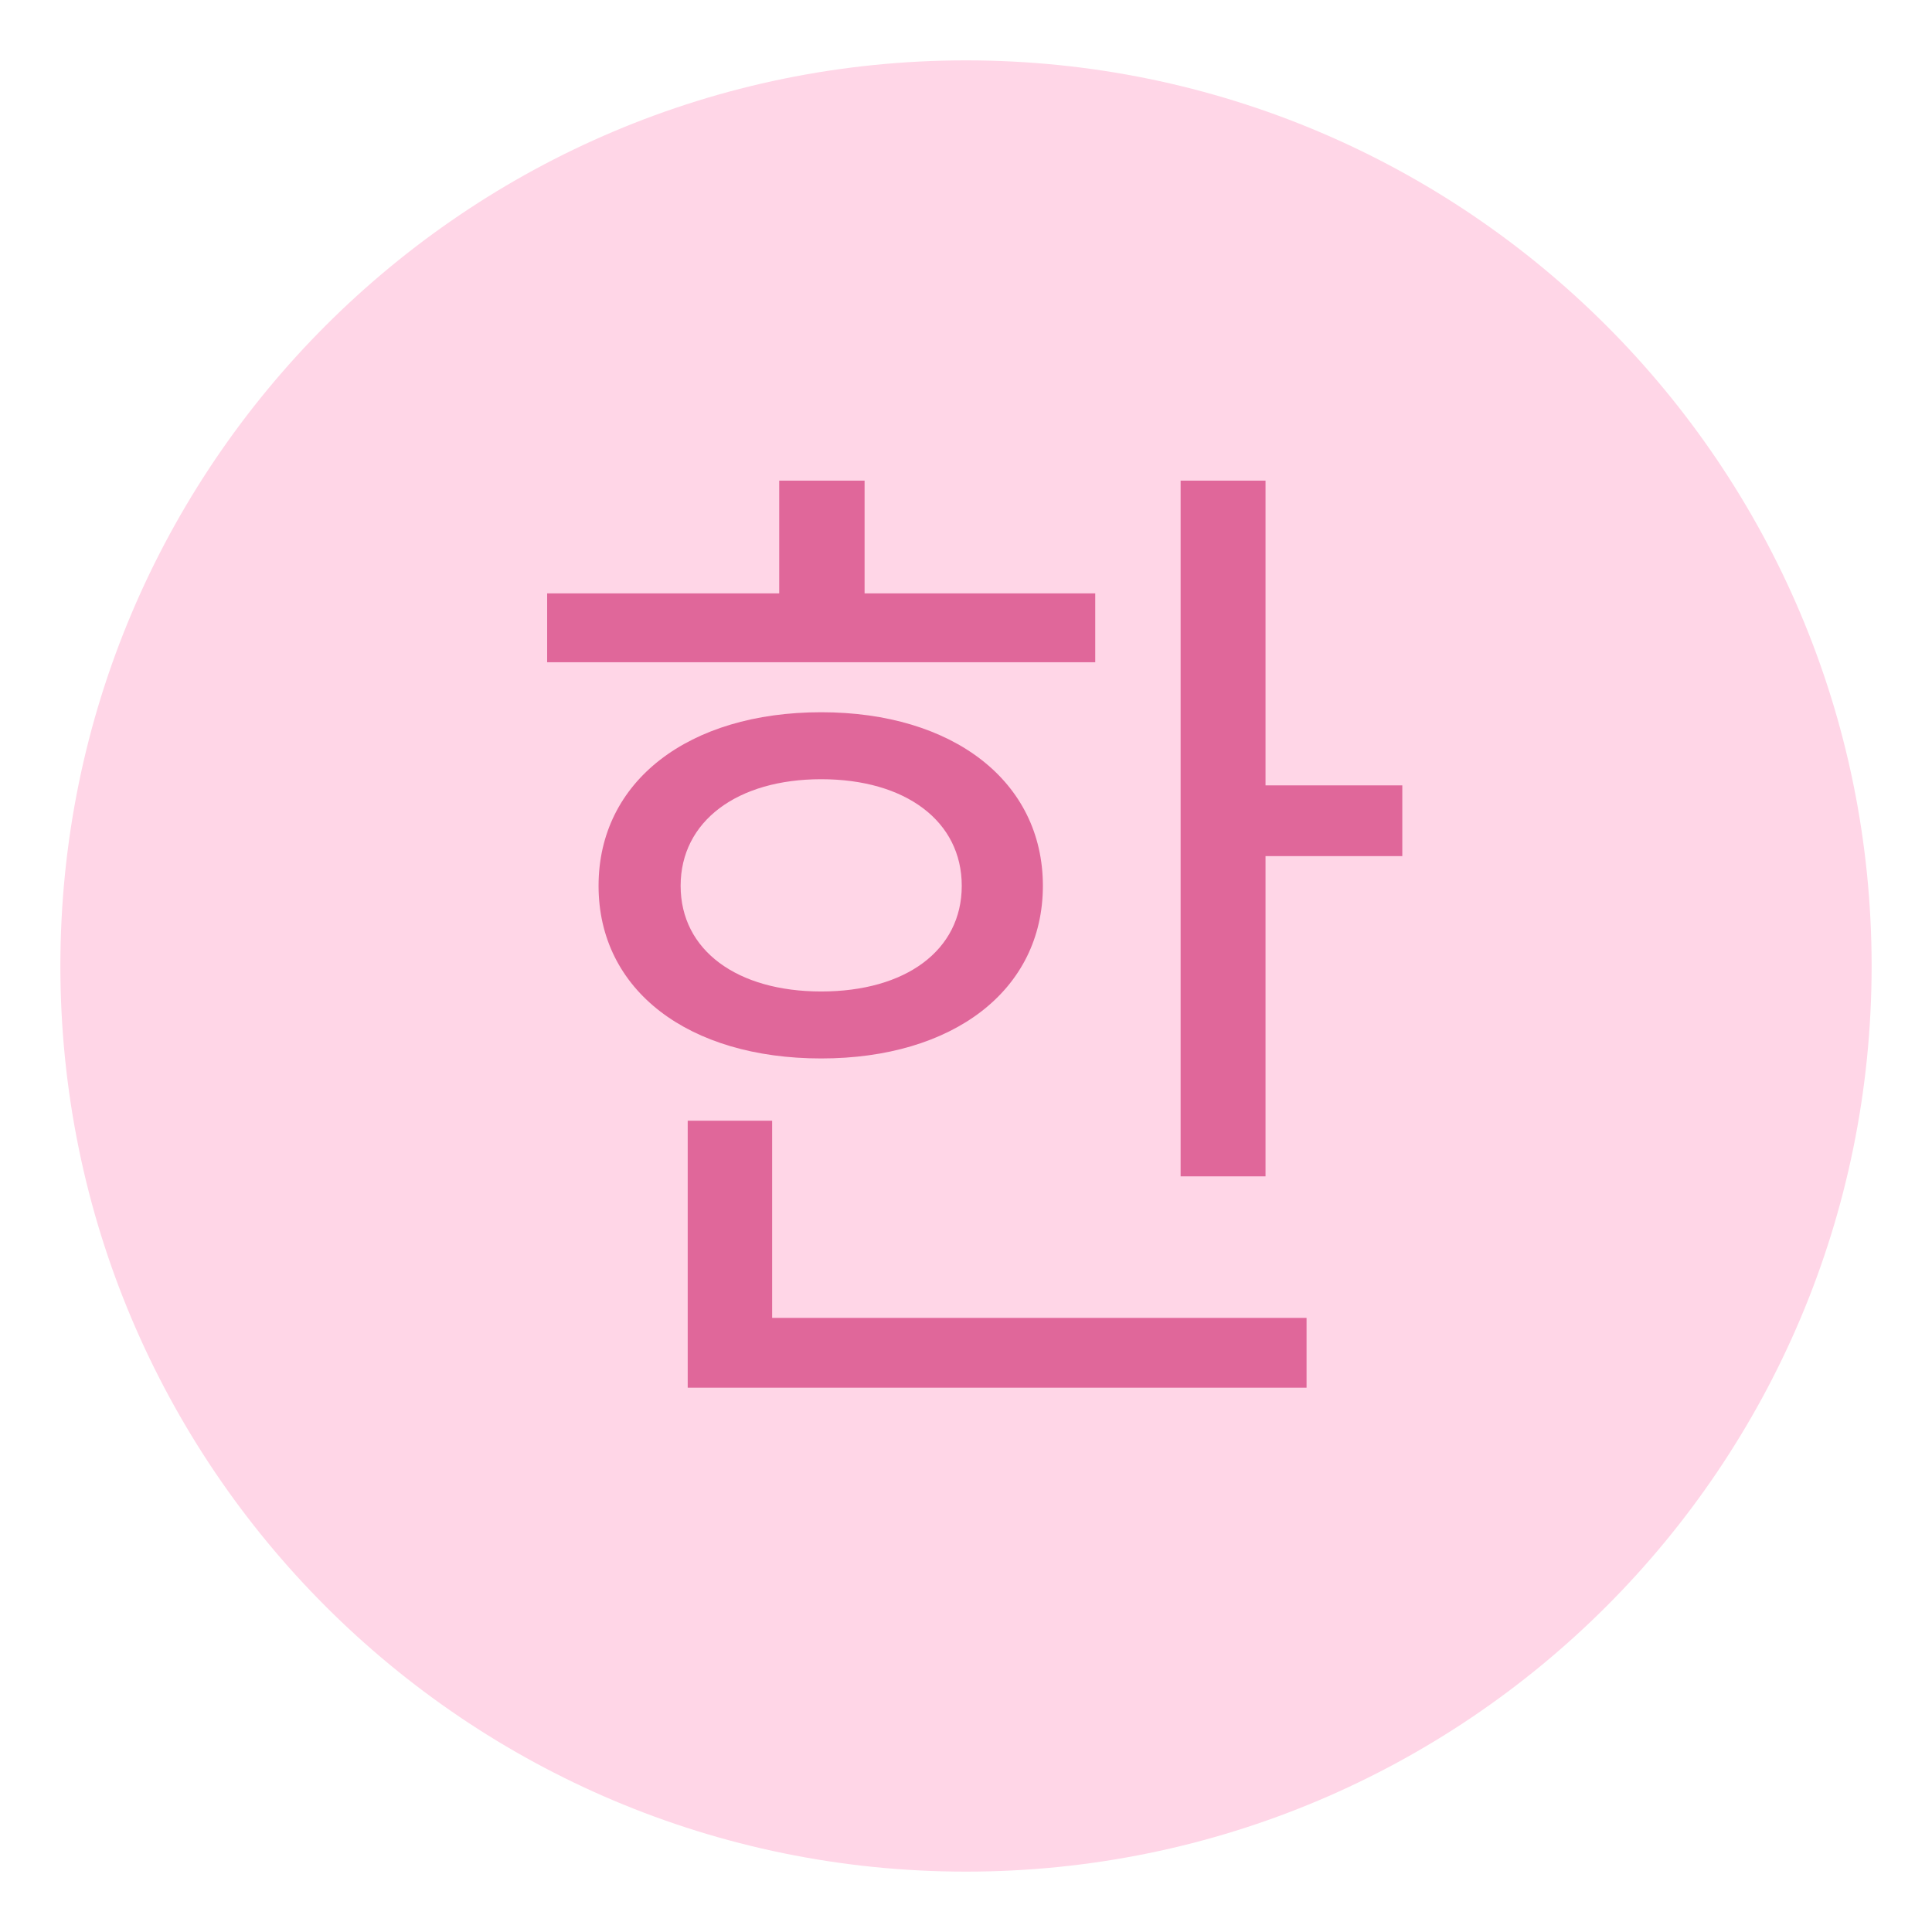
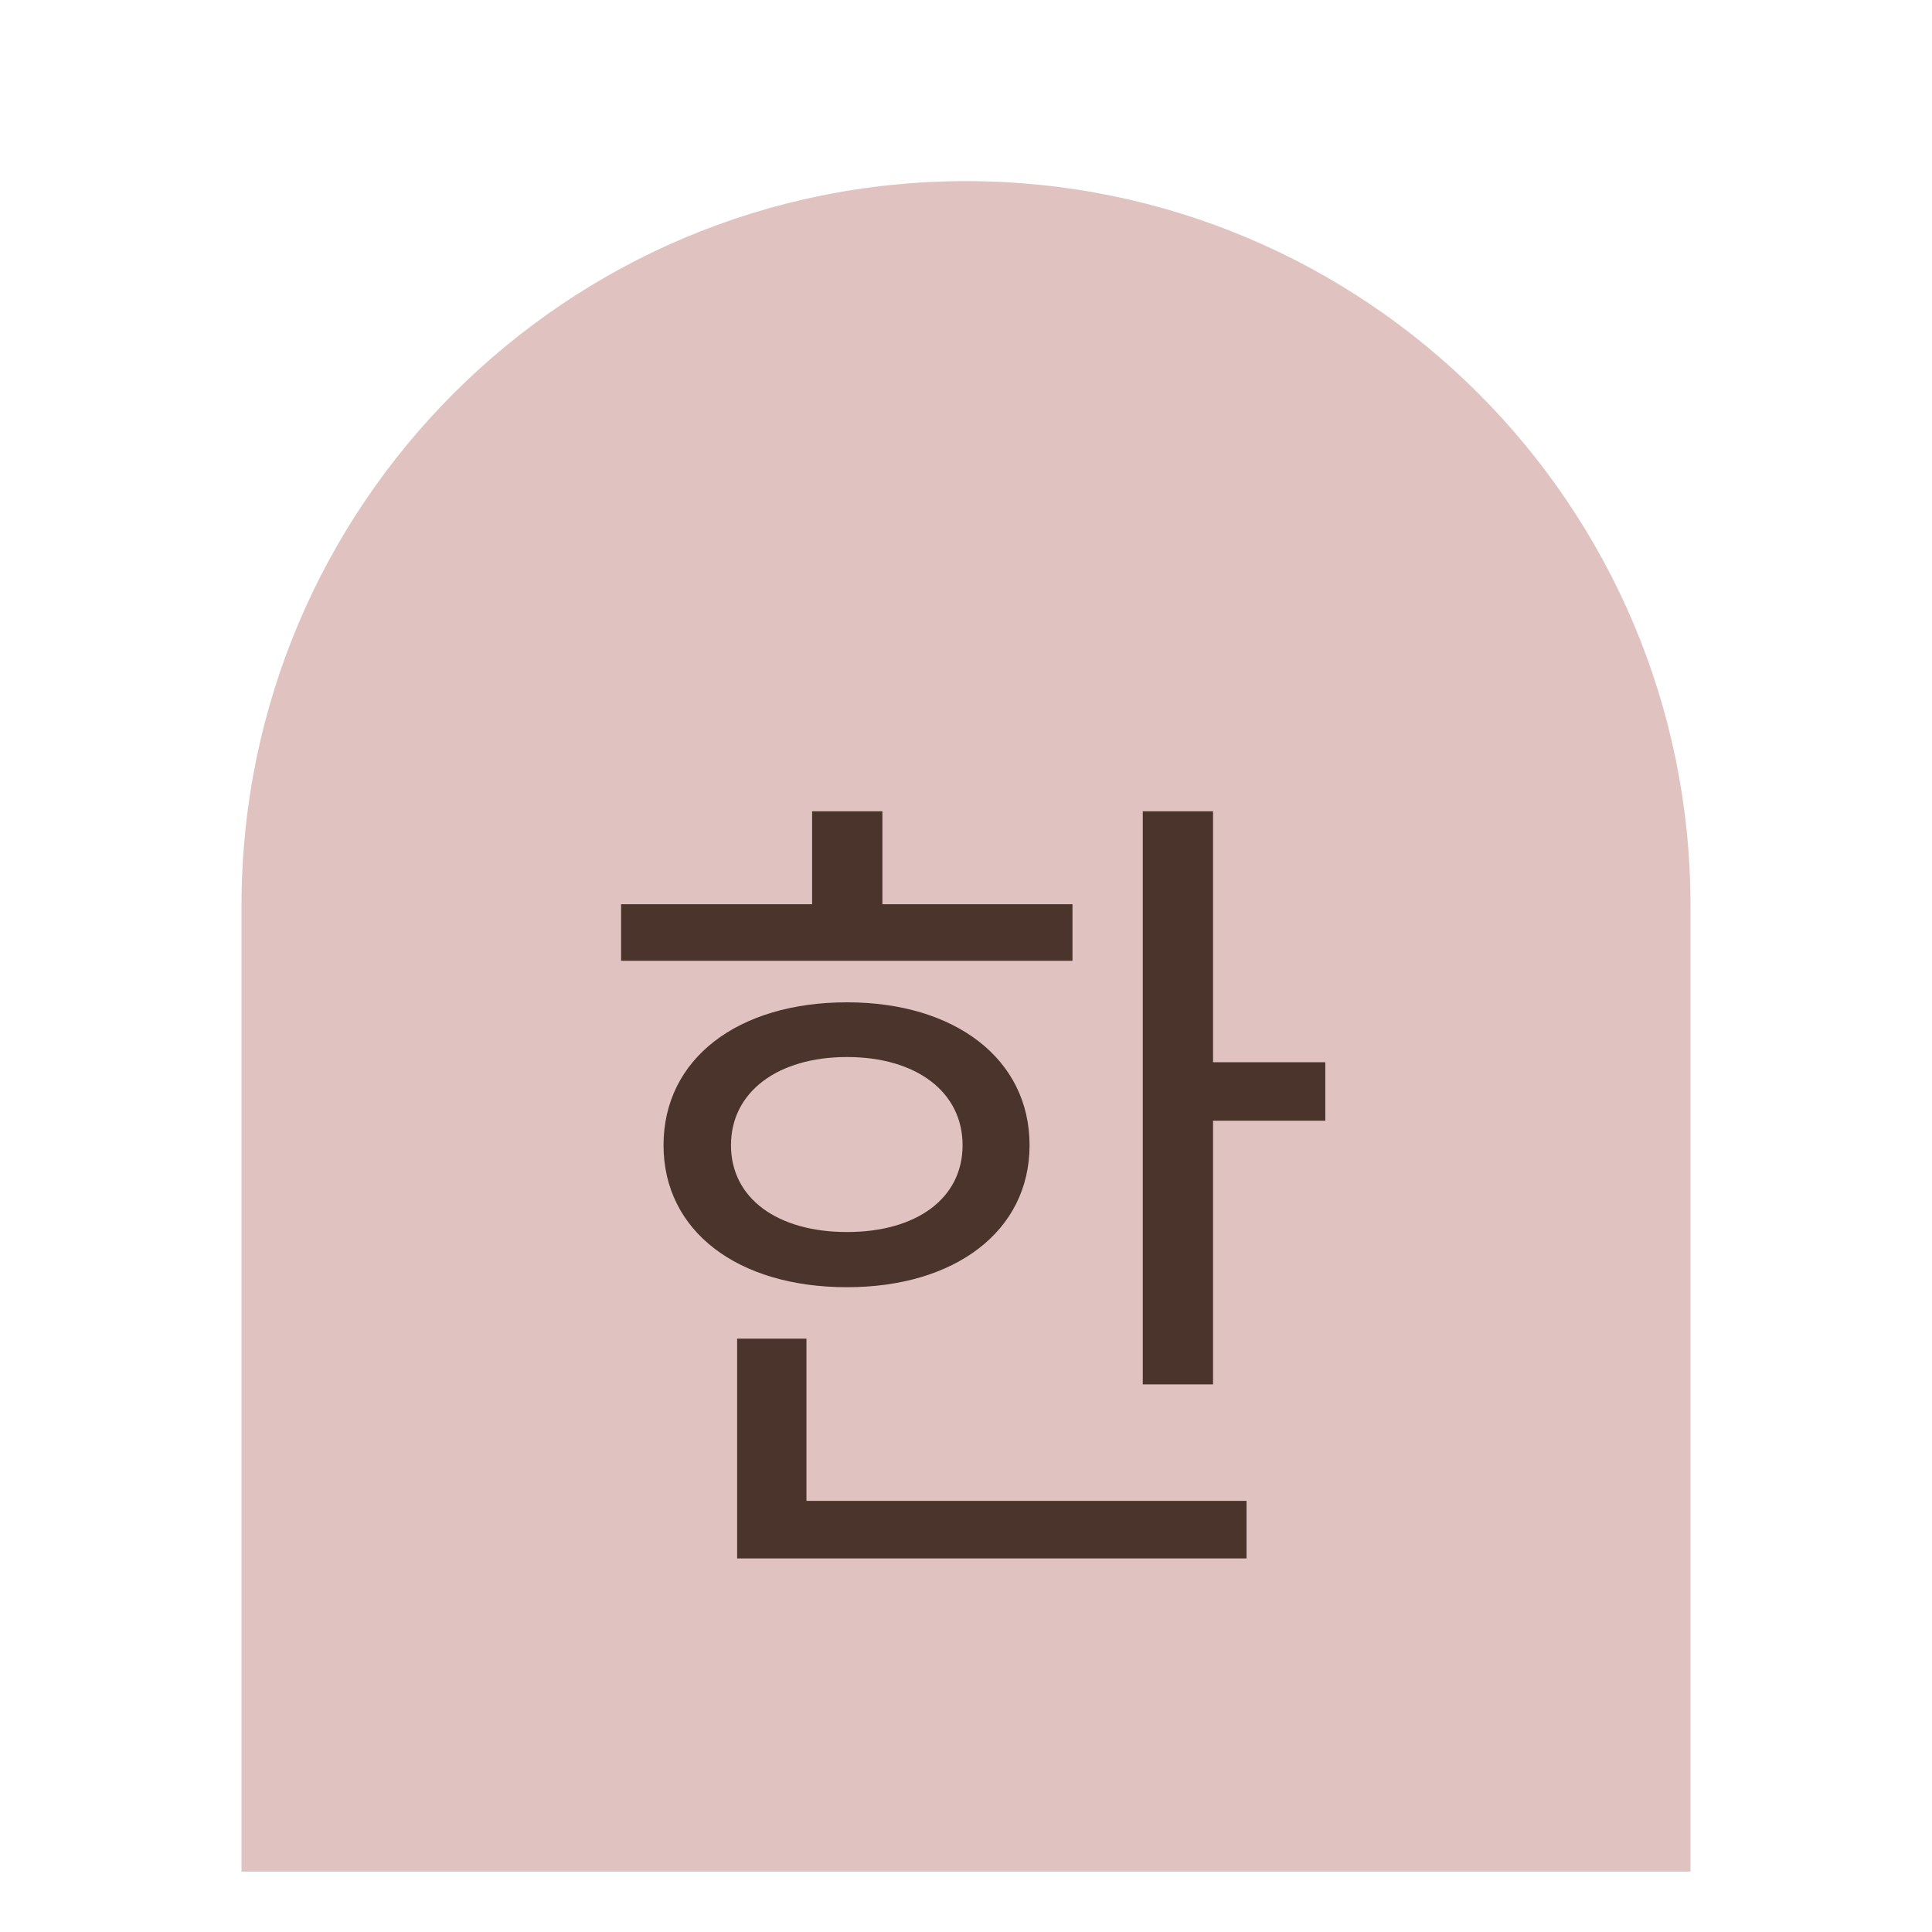
<svg xmlns="http://www.w3.org/2000/svg" viewBox="0 0 64 64">
-   <circle cx="32" cy="32" r="30" fill="#ffd6e7" />
-   <text x="32" y="44" font-size="34" text-anchor="middle" font-family="sans-serif" fill="#e0679a">한</text>
+   <path d="M8 62V30a24 24 0 0 1 48 0v32z" fill="#E0C3C0" />
+   <text x="32" y="50" font-size="28" text-anchor="middle" font-family="serif" fill="#4B342C">한</text>
</svg>
